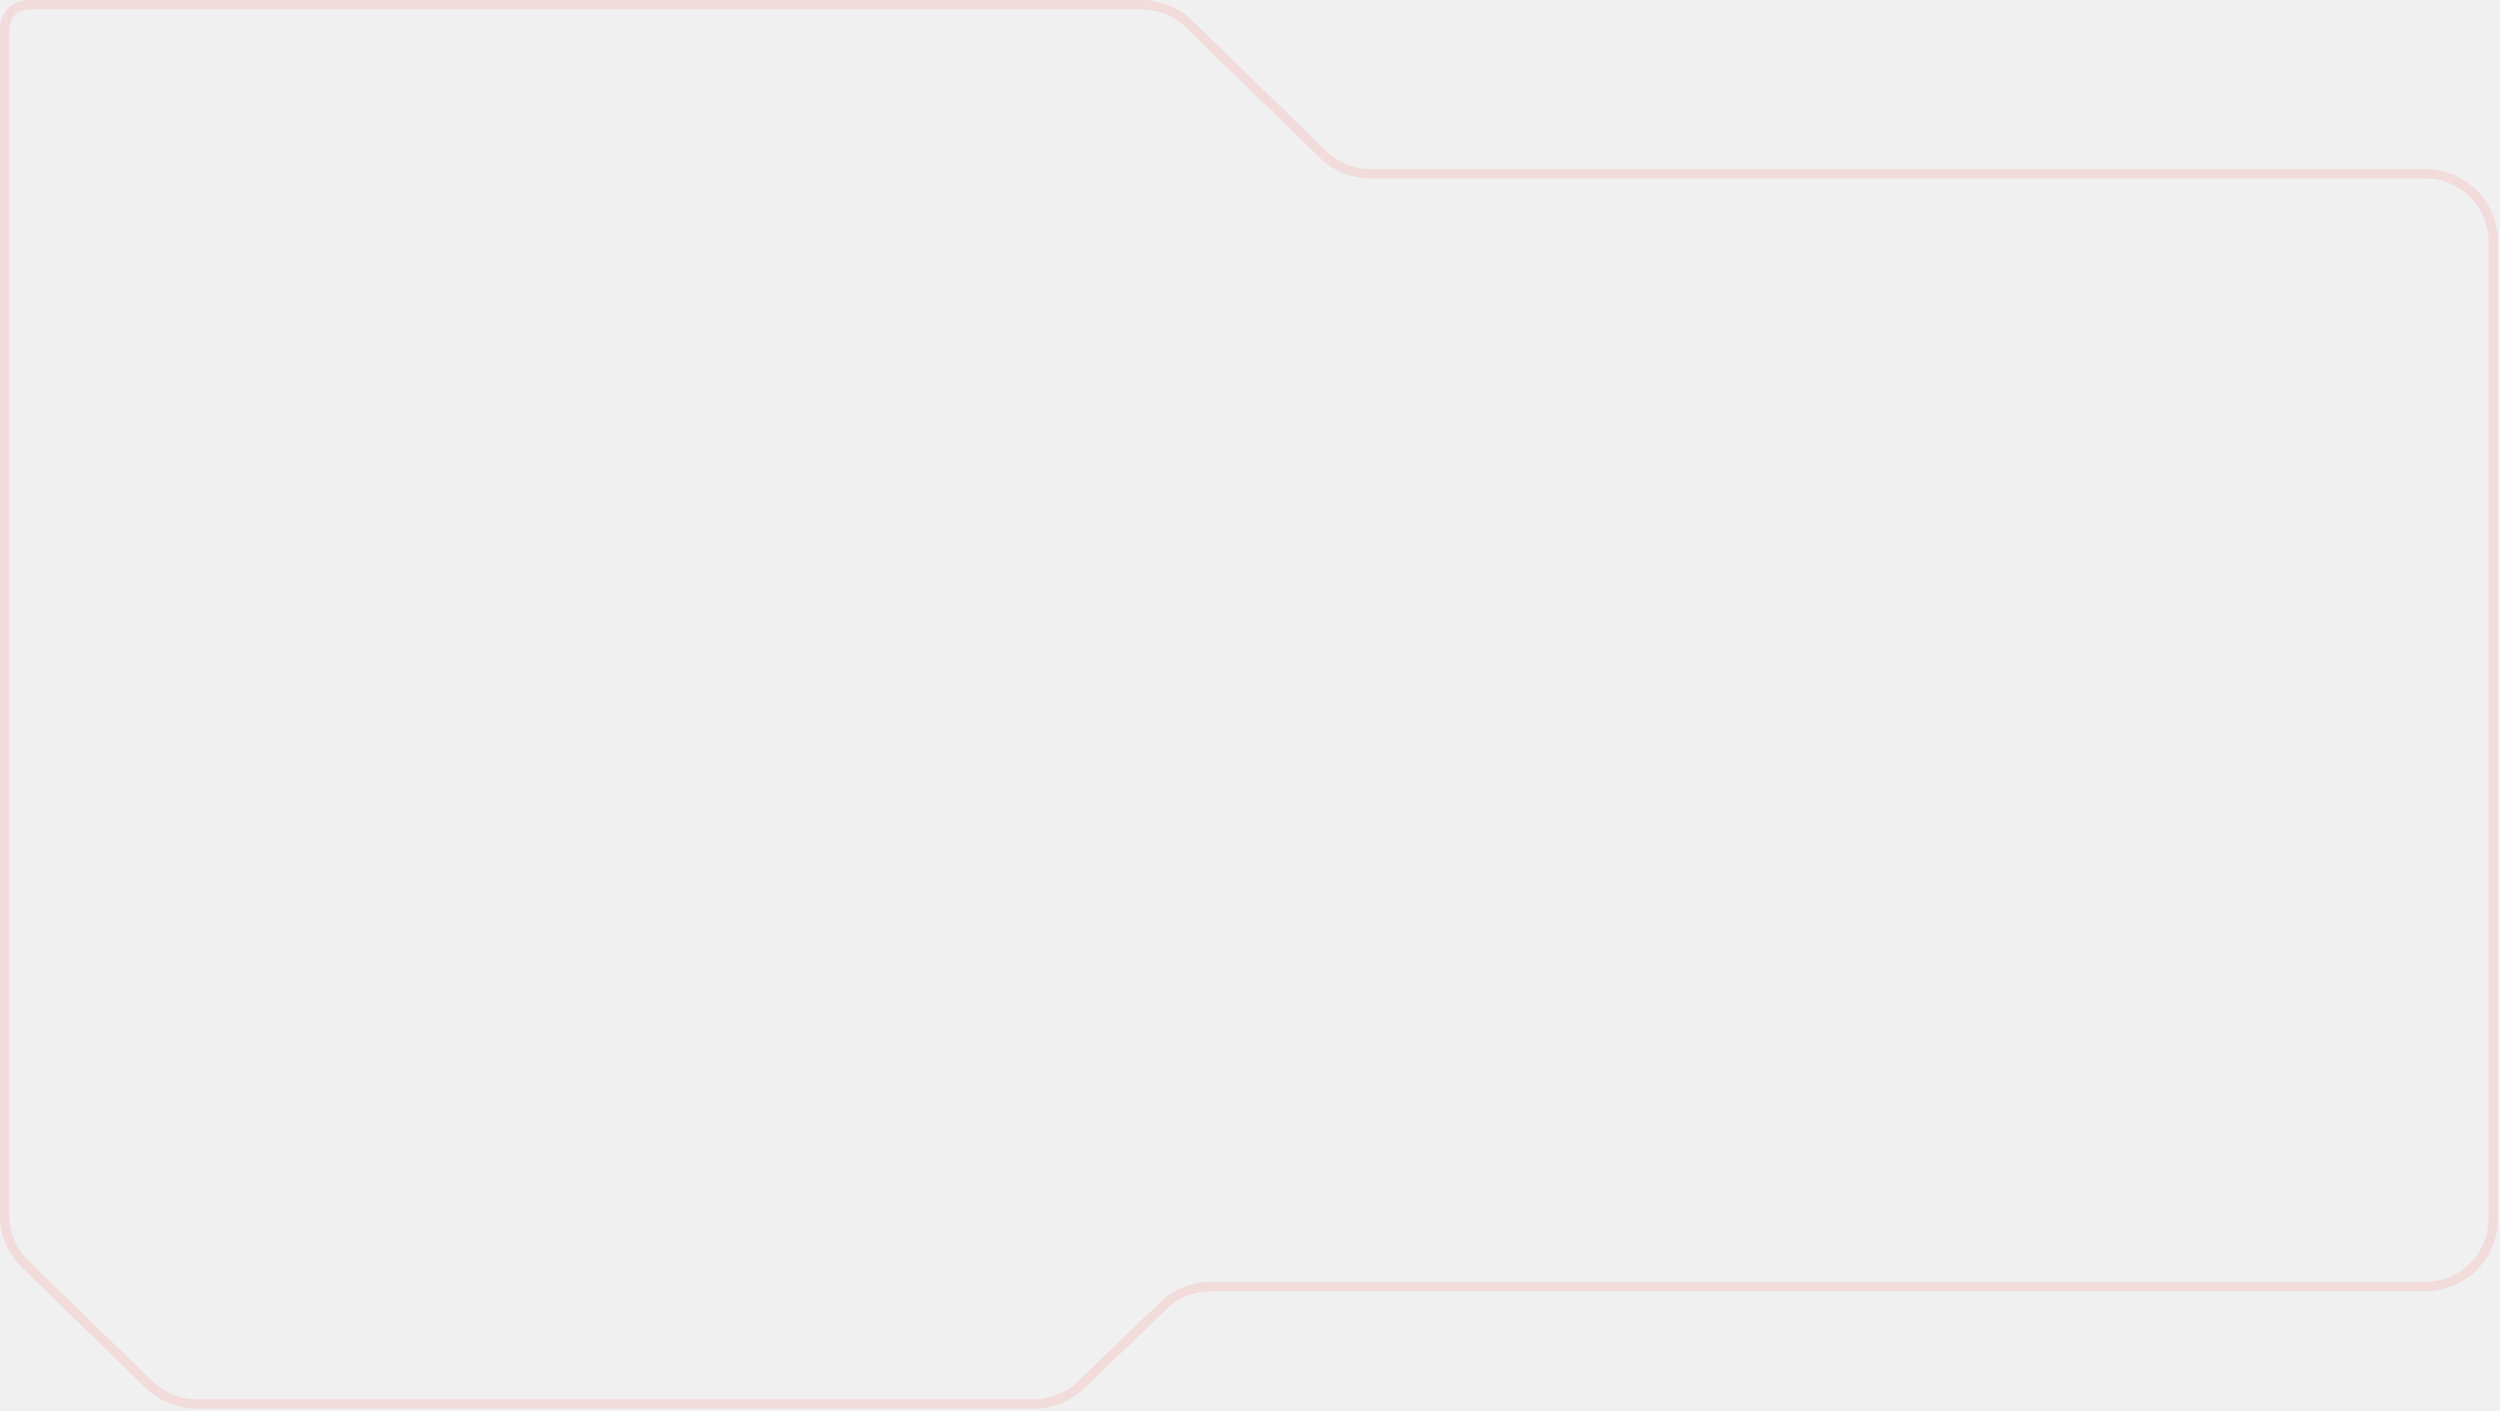
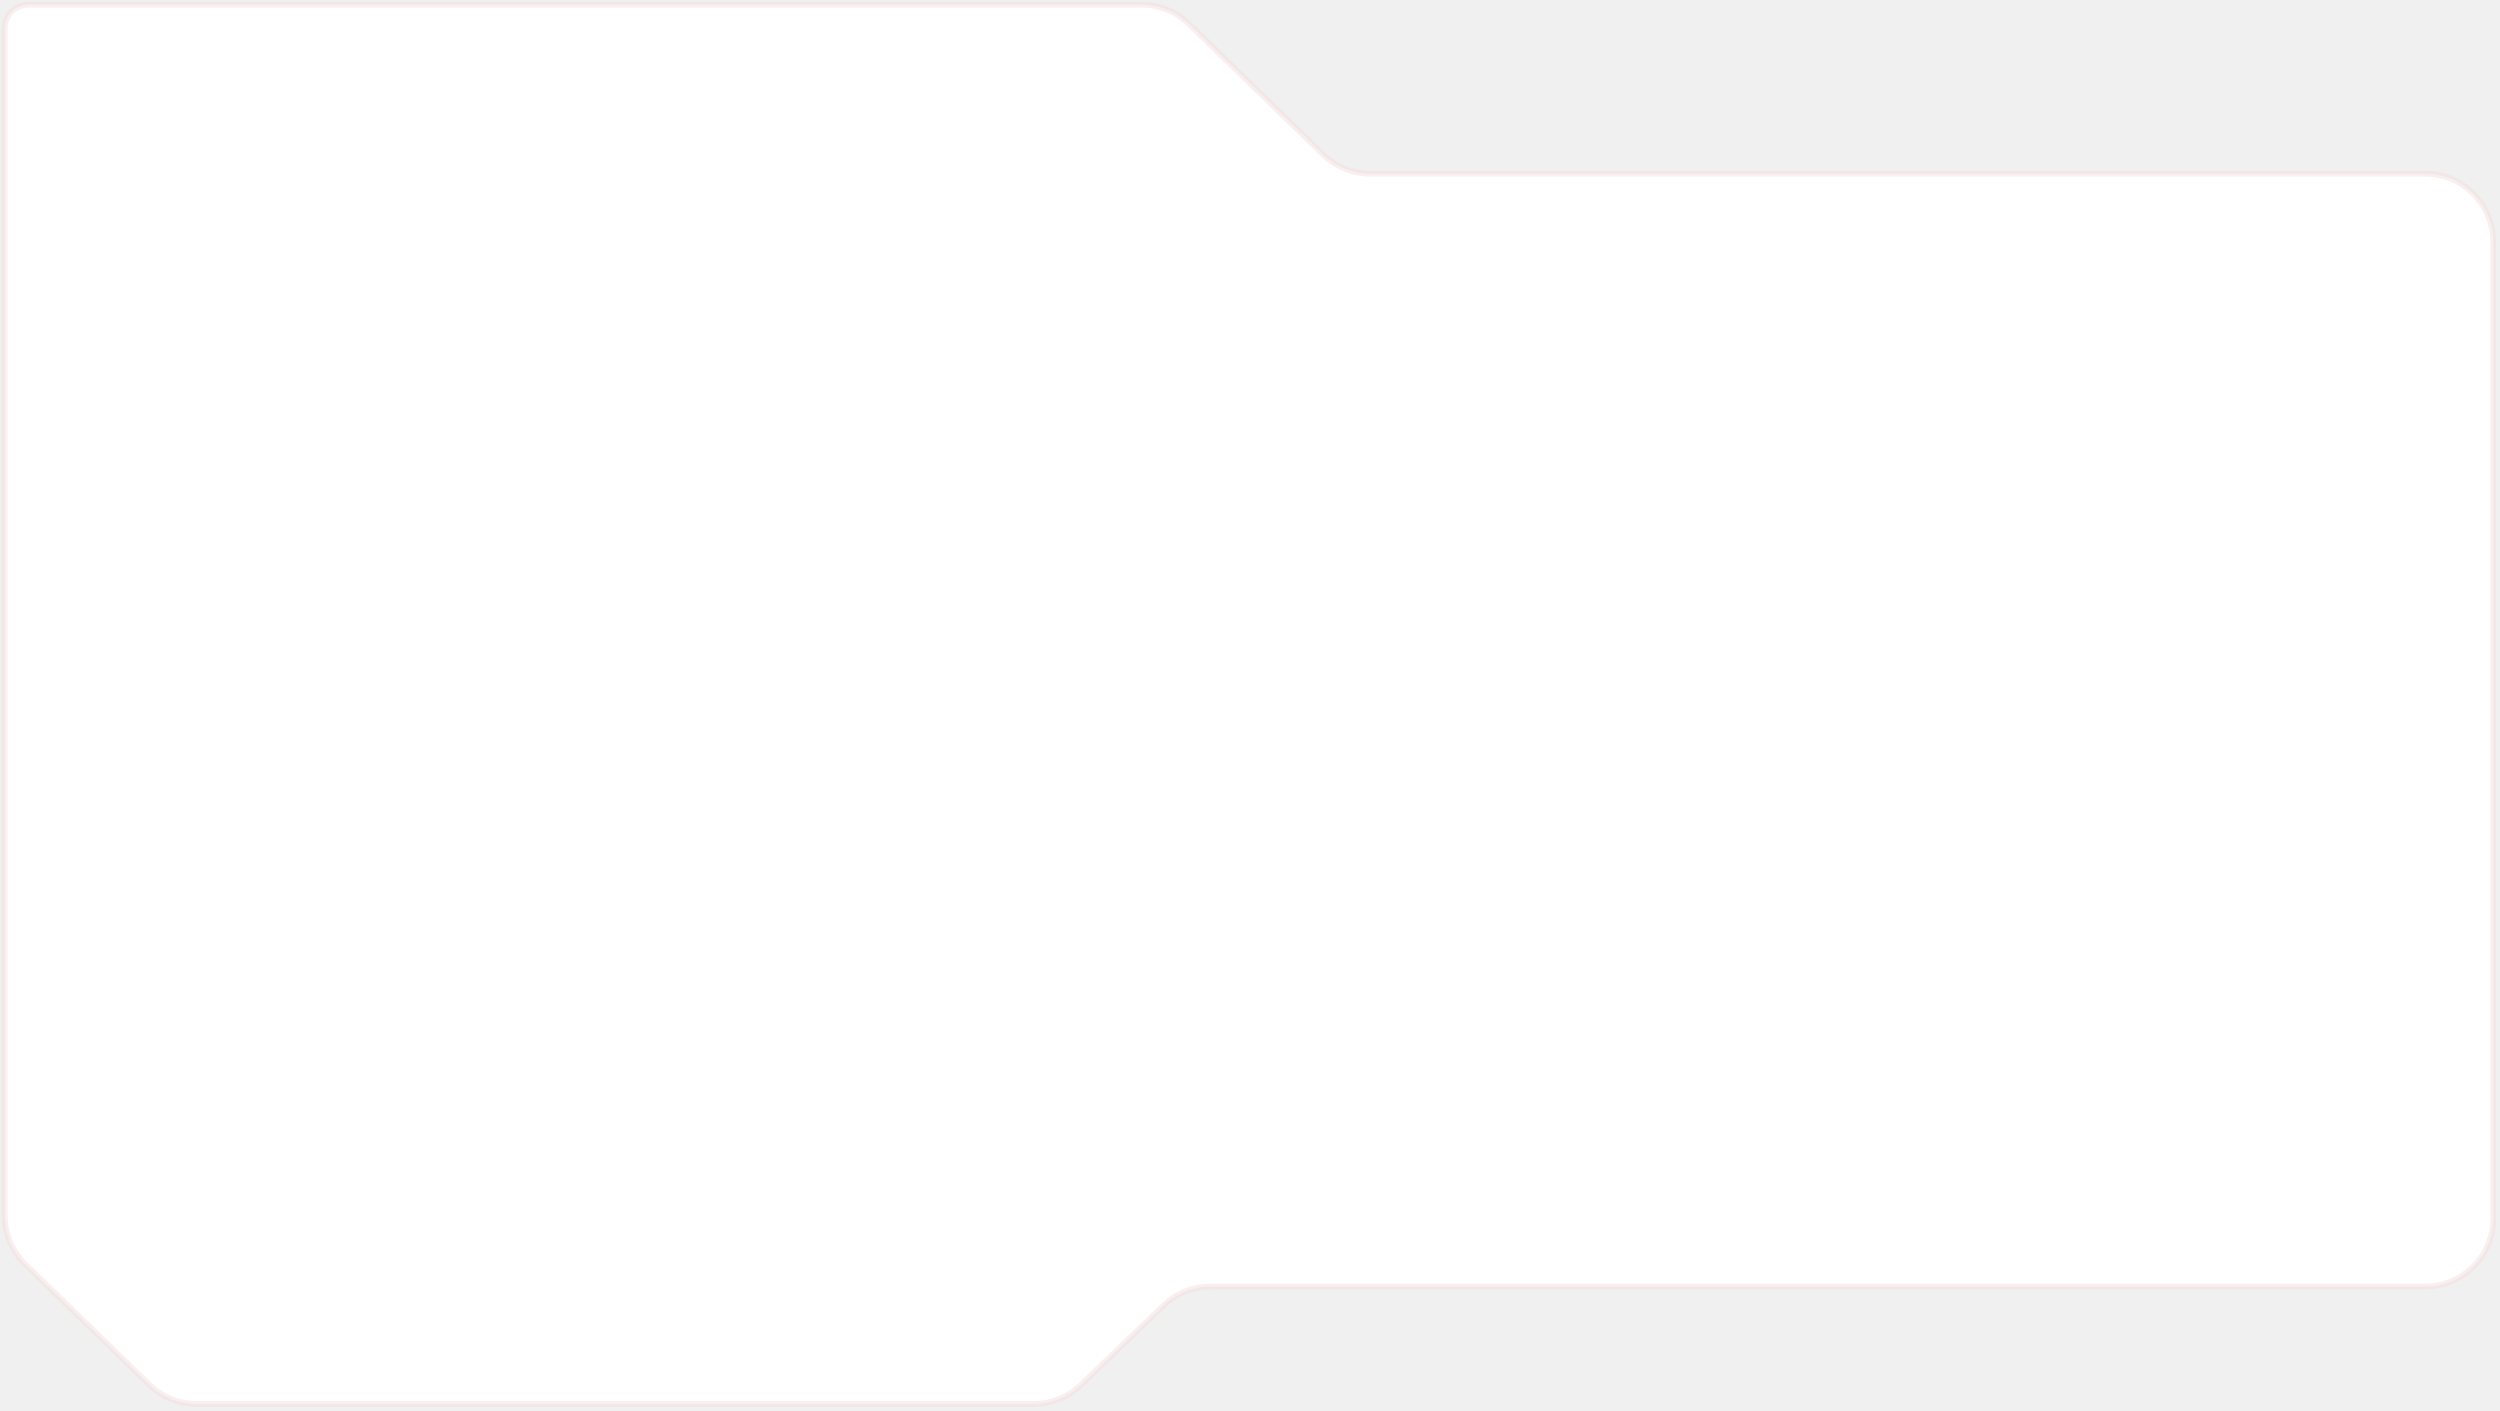
- <svg xmlns="http://www.w3.org/2000/svg" width="1072" height="605" viewBox="0 0 1072 605" fill="none">
-   <path d="M2.016 521.203V12.081C2.016 6.521 6.523 2.014 12.083 2.014H489.473C497.085 2.014 504.397 4.984 509.853 10.292L567.333 66.218C572.789 71.527 580.1 74.497 587.712 74.497H1039.91C1056.05 74.497 1069.13 87.581 1069.13 103.721V522.454C1069.13 538.594 1056.05 551.678 1039.91 551.678H519.156C511.603 551.678 504.344 554.602 498.9 559.837L463.521 593.855C458.077 599.09 450.817 602.014 443.265 602.014H84.343C76.739 602.014 69.434 599.05 63.98 593.751L10.877 542.165C5.212 536.662 2.016 529.101 2.016 521.203Z" stroke="#F2DBDB" stroke-width="4.027" />
+ <svg xmlns="http://www.w3.org/2000/svg" width="1072" height="605" viewBox="0 0 1072 605" fill="white">
+   <path d="M2.016 521.203V12.081C2.016 6.521 6.523 2.014 12.083 2.014H489.473C497.085 2.014 504.397 4.984 509.853 10.292L567.333 66.218C572.789 71.527 580.1 74.497 587.712 74.497H1039.91C1056.05 74.497 1069.13 87.581 1069.13 103.721V522.454C1069.13 538.594 1056.05 551.678 1039.91 551.678H519.156C511.603 551.678 504.344 554.602 498.9 559.837L463.521 593.855C458.077 599.09 450.817 602.014 443.265 602.014H84.343C76.739 602.014 69.434 599.05 63.98 593.751L10.877 542.165C5.212 536.662 2.016 529.101 2.016 521.203Z" stroke="#f2dbdb74" stroke-width="2.5" />
</svg>
